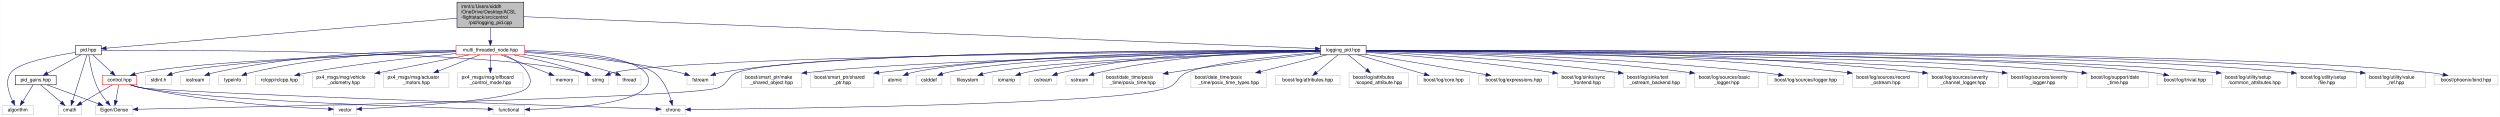
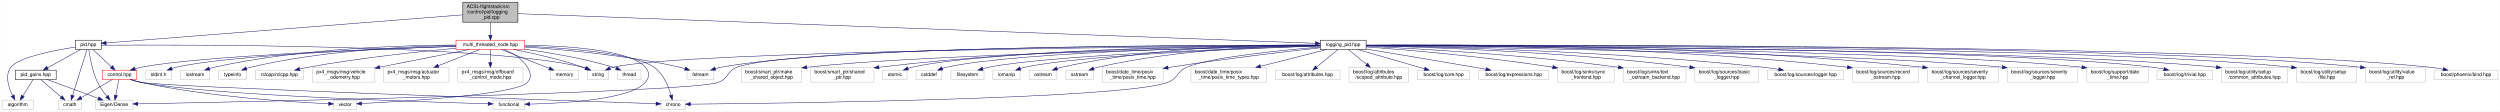
- <svg xmlns="http://www.w3.org/2000/svg" xmlns:xlink="http://www.w3.org/1999/xlink" width="5130pt" height="240pt" viewBox="0.00 0.00 5129.50 240.00">
-   <g id="graph0" class="graph" transform="scale(1 1) rotate(0) translate(4 236)">
-     <polygon fill="white" stroke="transparent" points="-4,4 -4,-236 5125.5,-236 5125.5,4 -4,4" />
+ <svg xmlns="http://www.w3.org/2000/svg" xmlns:xlink="http://www.w3.org/1999/xlink" width="5130pt" height="229pt" viewBox="0.00 0.00 5129.50 229.00">
+   <g id="graph0" class="graph" transform="scale(1 1) rotate(0) translate(4 225)">
+     <polygon fill="white" stroke="transparent" points="-4,4 -4,-225 5125.5,-225 5125.5,4 -4,4" />
    <g id="node1" class="node">
      <g id="a_node1">
        <a xlink:title="Logger for the PID controller.">
-           <polygon fill="#bfbfbf" stroke="black" points="933.5,-179.5 933.5,-231.5 1070.5,-231.5 1070.5,-179.5 933.5,-179.5" />
-           <text text-anchor="start" x="941.5" y="-219.5" font-family="Helvetica,sans-Serif" font-size="10.00">/mnt/c/Users/siddh</text>
-           <text text-anchor="start" x="941.5" y="-208.5" font-family="Helvetica,sans-Serif" font-size="10.00">/OneDrive/Desktop/ACSL</text>
-           <text text-anchor="start" x="941.5" y="-197.5" font-family="Helvetica,sans-Serif" font-size="10.00">-flightstack/src/control</text>
-           <text text-anchor="middle" x="1002" y="-186.5" font-family="Helvetica,sans-Serif" font-size="10.00">/pid/logging_pid.cpp</text>
+           <polygon fill="#bfbfbf" stroke="black" points="945.5,-179.5 945.5,-220.5 1058.5,-220.5 1058.5,-179.5 945.5,-179.5" />
+           <text text-anchor="start" x="953.5" y="-208.5" font-family="Helvetica,sans-Serif" font-size="10.00">ACSL-flightstack/src</text>
+           <text text-anchor="start" x="953.5" y="-197.5" font-family="Helvetica,sans-Serif" font-size="10.00">/control/pid/logging</text>
+           <text text-anchor="middle" x="1002" y="-186.5" font-family="Helvetica,sans-Serif" font-size="10.00">_pid.cpp</text>
        </a>
      </g>
    </g>
    <g id="node2" class="node">
      <g id="a_node2">
        <a xlink:href="pid_8hpp.html" target="_top" xlink:title="Implementation of the PID controller.">
          <polygon fill="white" stroke="black" points="150.5,-123.5 150.5,-142.5 203.5,-142.5 203.5,-123.5 150.5,-123.5" />
          <text text-anchor="middle" x="177" y="-130.5" font-family="Helvetica,sans-Serif" font-size="10.00">pid.hpp</text>
        </a>
      </g>
    </g>
    <g id="edge1" class="edge">
-       <path fill="none" stroke="midnightblue" d="M933.43,-198.64C766.07,-184.34 341.09,-148.02 213.66,-137.13" />
-       <polygon fill="midnightblue" stroke="midnightblue" points="213.89,-133.64 203.63,-136.28 213.3,-140.61 213.89,-133.64" />
+       <path fill="none" stroke="midnightblue" d="M945.29,-194.53C787.19,-182.08 344.53,-147.2 213.8,-136.9" />
+       <polygon fill="midnightblue" stroke="midnightblue" points="213.77,-133.39 203.52,-136.09 213.22,-140.36 213.77,-133.39" />
    </g>
    <g id="node12" class="node">
      <g id="a_node12">
        <a xlink:href="logging__pid_8hpp.html" target="_top" xlink:title="Logger for the PID controller.">
          <polygon fill="white" stroke="black" points="2705,-123.5 2705,-142.5 2799,-142.5 2799,-123.5 2705,-123.5" />
          <text text-anchor="middle" x="2752" y="-130.5" font-family="Helvetica,sans-Serif" font-size="10.00">logging_pid.hpp</text>
        </a>
      </g>
    </g>
    <g id="edge16" class="edge">
-       <path fill="none" stroke="midnightblue" d="M1070.6,-201.74C1354.34,-190.31 2433.51,-146.83 2694.78,-136.31" />
-       <polygon fill="midnightblue" stroke="midnightblue" points="2694.96,-139.8 2704.81,-135.9 2694.68,-132.81 2694.96,-139.8" />
+       <path fill="none" stroke="midnightblue" d="M1058.74,-196.89C1322.76,-187.09 2429.45,-145.98 2694.69,-136.13" />
+       <polygon fill="midnightblue" stroke="midnightblue" points="2695,-139.62 2704.87,-135.75 2694.74,-132.62 2695,-139.62" />
    </g>
    <g id="node41" class="node">
      <g id="a_node41">
        <a xlink:href="multi__threaded__node_8hpp.html" target="_top" xlink:title="Multithreaded ROS2 node that joins together all the flight stack components.">
          <polygon fill="white" stroke="red" points="931.5,-123.5 931.5,-142.5 1072.5,-142.5 1072.5,-123.5 931.5,-123.5" />
          <text text-anchor="middle" x="1002" y="-130.5" font-family="Helvetica,sans-Serif" font-size="10.00">multi_threaded_node.hpp</text>
        </a>
      </g>
    </g>
    <g id="edge48" class="edge">
-       <path fill="none" stroke="midnightblue" d="M1002,-179.45C1002,-170.73 1002,-161.1 1002,-152.96" />
-       <polygon fill="midnightblue" stroke="midnightblue" points="1005.5,-152.7 1002,-142.7 998.5,-152.7 1005.5,-152.7" />
+       <path fill="none" stroke="midnightblue" d="M1002,-179.5C1002,-171.07 1002,-161.24 1002,-152.87" />
+       <polygon fill="midnightblue" stroke="midnightblue" points="1005.5,-152.65 1002,-142.65 998.5,-152.65 1005.5,-152.65" />
    </g>
    <g id="node3" class="node">
      <g id="a_node3">
        <a xlink:title=" ">
          <polygon fill="white" stroke="#bfbfbf" points="115.5,-0.5 115.5,-19.5 162.5,-19.5 162.5,-0.5 115.5,-0.5" />
          <text text-anchor="middle" x="139" y="-7.5" font-family="Helvetica,sans-Serif" font-size="10.00">cmath</text>
        </a>
      </g>
    </g>
    <g id="edge2" class="edge">
      <path fill="none" stroke="midnightblue" d="M174.27,-123.3C168.1,-103.68 153.02,-55.64 144.71,-29.19" />
      <polygon fill="midnightblue" stroke="midnightblue" points="148.04,-28.12 141.71,-19.62 141.37,-30.21 148.04,-28.12" />
    </g>
    <g id="node4" class="node">
      <g id="a_node4">
        <a xlink:title=" ">
          <polygon fill="white" stroke="#bfbfbf" points="0,-0.5 0,-19.5 64,-19.5 64,-0.5 0,-0.5" />
          <text text-anchor="middle" x="32" y="-7.5" font-family="Helvetica,sans-Serif" font-size="10.00">algorithm</text>
        </a>
      </g>
    </g>
    <g id="edge3" class="edge">
      <path fill="none" stroke="midnightblue" d="M150.45,-128.37C109.5,-122.16 33.96,-108.11 18,-87 5.4,-70.34 13.3,-45.83 21.43,-29.19" />
      <polygon fill="midnightblue" stroke="midnightblue" points="24.73,-30.45 26.34,-19.98 18.55,-27.16 24.73,-30.45" />
    </g>
    <g id="node5" class="node">
      <g id="a_node5">
        <a xlink:title=" ">
          <polygon fill="white" stroke="#bfbfbf" points="1201,-62 1201,-81 1245,-81 1245,-62 1201,-62" />
          <text text-anchor="middle" x="1223" y="-69" font-family="Helvetica,sans-Serif" font-size="10.00">string</text>
        </a>
      </g>
    </g>
    <g id="edge4" class="edge">
      <path fill="none" stroke="midnightblue" d="M203.76,-132.22C344.17,-133.19 996.72,-134.98 1192,-87 1193.99,-86.51 1196.01,-85.89 1198.01,-85.18" />
      <polygon fill="midnightblue" stroke="midnightblue" points="1199.81,-88.22 1207.67,-81.12 1197.09,-81.77 1199.81,-88.22" />
    </g>
    <g id="node6" class="node">
      <g id="a_node6">
        <a xlink:title=" ">
          <polygon fill="white" stroke="#bfbfbf" points="191.5,-0.5 191.5,-19.5 268.5,-19.5 268.5,-0.5 191.5,-0.5" />
          <text text-anchor="middle" x="230" y="-7.5" font-family="Helvetica,sans-Serif" font-size="10.00">Eigen/Dense</text>
        </a>
      </g>
    </g>
    <g id="edge5" class="edge">
      <path fill="none" stroke="midnightblue" d="M178.04,-123.18C180,-108.6 185.09,-78.82 196,-56 200.95,-45.64 208.5,-35.33 215.23,-27.2" />
      <polygon fill="midnightblue" stroke="midnightblue" points="217.91,-29.45 221.8,-19.6 212.61,-24.87 217.91,-29.45" />
    </g>
    <g id="node7" class="node">
      <g id="a_node7">
        <a xlink:href="control_8hpp.html" target="_top" xlink:title="General class that contains common members used by most of the control algorithms.">
          <polygon fill="white" stroke="red" points="205.5,-62 205.5,-81 276.5,-81 276.5,-62 205.5,-62" />
          <text text-anchor="middle" x="241" y="-69" font-family="Helvetica,sans-Serif" font-size="10.00">control.hpp</text>
        </a>
      </g>
    </g>
    <g id="edge6" class="edge">
      <path fill="none" stroke="midnightblue" d="M186.17,-123.48C196.15,-114.2 212.31,-99.17 224.51,-87.83" />
      <polygon fill="midnightblue" stroke="midnightblue" points="226.91,-90.38 231.85,-81.01 222.14,-85.25 226.91,-90.38" />
    </g>
    <g id="node11" class="node">
      <g id="a_node11">
        <a xlink:href="pid__gains_8hpp.html" target="_top" xlink:title="Tuning gains of the PID controller.">
          <polygon fill="white" stroke="black" points="27,-62 27,-81 111,-81 111,-62 27,-62" />
          <text text-anchor="middle" x="69" y="-69" font-family="Helvetica,sans-Serif" font-size="10.00">pid_gains.hpp</text>
        </a>
      </g>
    </g>
    <g id="edge12" class="edge">
      <path fill="none" stroke="midnightblue" d="M161.53,-123.48C143.72,-113.67 114.26,-97.43 93.37,-85.92" />
      <polygon fill="midnightblue" stroke="midnightblue" points="94.89,-82.77 84.45,-81.01 91.51,-88.9 94.89,-82.77" />
    </g>
    <g id="edge7" class="edge">
      <path fill="none" stroke="midnightblue" d="M226.39,-61.98C209.65,-52.21 182,-36.08 162.28,-24.58" />
      <polygon fill="midnightblue" stroke="midnightblue" points="163.99,-21.52 153.59,-19.51 160.46,-27.57 163.99,-21.52" />
    </g>
    <g id="edge11" class="edge">
      <path fill="none" stroke="midnightblue" d="M239.42,-61.98C237.87,-53.58 235.45,-40.48 233.45,-29.66" />
      <polygon fill="midnightblue" stroke="midnightblue" points="236.83,-28.71 231.57,-19.51 229.95,-29.98 236.83,-28.71" />
    </g>
    <g id="node8" class="node">
      <g id="a_node8">
        <a xlink:title=" ">
          <polygon fill="white" stroke="#bfbfbf" points="680.5,-0.5 680.5,-19.5 727.5,-19.5 727.5,-0.5 680.5,-0.5" />
          <text text-anchor="middle" x="704" y="-7.5" font-family="Helvetica,sans-Serif" font-size="10.00">vector</text>
        </a>
      </g>
    </g>
    <g id="edge8" class="edge">
      <path fill="none" stroke="midnightblue" d="M264.04,-61.89C270.72,-59.67 278.08,-57.49 285,-56 425.8,-25.6 597.87,-15.34 669.82,-12.23" />
      <polygon fill="midnightblue" stroke="midnightblue" points="670.25,-15.71 680.09,-11.8 669.96,-8.72 670.25,-15.71" />
    </g>
    <g id="node9" class="node">
      <g id="a_node9">
        <a xlink:title=" ">
          <polygon fill="white" stroke="#bfbfbf" points="1007.5,-0.5 1007.5,-19.5 1072.5,-19.5 1072.5,-0.5 1007.5,-0.5" />
          <text text-anchor="middle" x="1040" y="-7.5" font-family="Helvetica,sans-Serif" font-size="10.00">functional</text>
        </a>
      </g>
    </g>
    <g id="edge9" class="edge">
      <path fill="none" stroke="midnightblue" d="M263.09,-61.98C270.01,-59.65 277.73,-57.39 285,-56 423.11,-29.59 858.56,-15.87 997.18,-12.1" />
      <polygon fill="midnightblue" stroke="midnightblue" points="997.49,-15.59 1007.4,-11.82 997.31,-8.59 997.49,-15.59" />
    </g>
    <g id="node10" class="node">
      <g id="a_node10">
        <a xlink:title=" ">
          <polygon fill="white" stroke="#bfbfbf" points="1352,-0.5 1352,-19.5 1402,-19.5 1402,-0.5 1352,-0.5" />
          <text text-anchor="middle" x="1377" y="-7.5" font-family="Helvetica,sans-Serif" font-size="10.00">chrono</text>
        </a>
      </g>
    </g>
    <g id="edge10" class="edge">
      <path fill="none" stroke="midnightblue" d="M263.07,-61.9C269.99,-59.57 277.72,-57.32 285,-56 338.14,-46.34 1160.76,-18.26 1341.9,-12.17" />
      <polygon fill="midnightblue" stroke="midnightblue" points="1342.07,-15.67 1351.95,-11.84 1341.84,-8.67 1342.07,-15.67" />
    </g>
    <g id="edge13" class="edge">
      <path fill="none" stroke="midnightblue" d="M79.03,-61.98C90.05,-52.61 107.96,-37.38 121.34,-26.01" />
      <polygon fill="midnightblue" stroke="midnightblue" points="123.64,-28.65 128.99,-19.51 119.1,-23.32 123.64,-28.65" />
    </g>
    <g id="edge14" class="edge">
      <path fill="none" stroke="midnightblue" d="M63.7,-61.98C58.26,-53.23 49.64,-39.37 42.76,-28.31" />
      <polygon fill="midnightblue" stroke="midnightblue" points="45.54,-26.15 37.29,-19.51 39.6,-29.85 45.54,-26.15" />
    </g>
    <g id="edge15" class="edge">
      <path fill="none" stroke="midnightblue" d="M92.07,-61.98C119.68,-51.77 166.12,-34.61 197.4,-23.05" />
      <polygon fill="midnightblue" stroke="midnightblue" points="198.81,-26.26 206.98,-19.51 196.38,-19.69 198.81,-26.26" />
    </g>
    <g id="edge25" class="edge">
      <path fill="none" stroke="midnightblue" d="M2704.61,-131.72C2465.55,-130.14 1397.72,-121.22 1254,-87 1251.79,-86.47 1249.55,-85.78 1247.34,-84.99" />
      <polygon fill="midnightblue" stroke="midnightblue" points="1248.58,-81.71 1238,-81.02 1245.84,-88.15 1248.58,-81.71" />
    </g>
    <g id="edge47" class="edge">
      <path fill="none" stroke="midnightblue" d="M2704.93,-132.07C2491.66,-132.13 1621.45,-129.73 1508,-87 1487.6,-79.32 1490.4,-63.68 1470,-56 1413.38,-34.67 500.97,-16.12 278.59,-11.9" />
      <polygon fill="midnightblue" stroke="midnightblue" points="278.59,-8.4 268.52,-11.71 278.46,-15.4 278.59,-8.4" />
    </g>
    <g id="edge19" class="edge">
      <path fill="none" stroke="midnightblue" d="M2704.84,-128.45C2627.95,-122.16 2479.29,-107.73 2431,-87 2410.65,-78.27 2412.74,-63.76 2392,-56 2298.8,-21.14 1581.24,-12.77 1412.46,-11.28" />
      <polygon fill="midnightblue" stroke="midnightblue" points="1412.4,-7.78 1402.37,-11.19 1412.34,-14.78 1412.4,-7.78" />
    </g>
    <g id="node13" class="node">
      <g id="a_node13">
        <a xlink:title=" ">
          <polygon fill="white" stroke="#bfbfbf" points="1807,-62 1807,-81 1857,-81 1857,-62 1807,-62" />
          <text text-anchor="middle" x="1832" y="-69" font-family="Helvetica,sans-Serif" font-size="10.00">atomic</text>
        </a>
      </g>
    </g>
    <g id="edge17" class="edge">
      <path fill="none" stroke="midnightblue" d="M2704.98,-131.72C2545.9,-130.43 2028.8,-123.48 1867,-87 1864.33,-86.4 1861.59,-85.61 1858.89,-84.7" />
      <polygon fill="midnightblue" stroke="midnightblue" points="1860.01,-81.38 1849.42,-81.09 1857.52,-87.92 1860.01,-81.38" />
    </g>
    <g id="node14" class="node">
      <g id="a_node14">
        <a xlink:title=" ">
          <polygon fill="white" stroke="#bfbfbf" points="1875.5,-62 1875.5,-81 1928.5,-81 1928.5,-62 1875.5,-62" />
          <text text-anchor="middle" x="1902" y="-69" font-family="Helvetica,sans-Serif" font-size="10.00">cstddef</text>
        </a>
      </g>
    </g>
    <g id="edge18" class="edge">
      <path fill="none" stroke="midnightblue" d="M2704.87,-131.41C2554.22,-129.22 2085.65,-119.87 1938,-87 1935.16,-86.37 1932.26,-85.54 1929.4,-84.59" />
      <polygon fill="midnightblue" stroke="midnightblue" points="1930.54,-81.28 1919.94,-81.07 1928.09,-87.84 1930.54,-81.28" />
    </g>
    <g id="node15" class="node">
      <g id="a_node15">
        <a xlink:title=" ">
          <polygon fill="white" stroke="#bfbfbf" points="1947,-62 1947,-81 2015,-81 2015,-62 1947,-62" />
          <text text-anchor="middle" x="1981" y="-69" font-family="Helvetica,sans-Serif" font-size="10.00">filesystem</text>
        </a>
      </g>
    </g>
    <g id="edge20" class="edge">
      <path fill="none" stroke="midnightblue" d="M2704.58,-130.7C2564.65,-126.6 2155.1,-112.69 2024,-87 2020.11,-86.24 2016.09,-85.22 2012.14,-84.06" />
      <polygon fill="midnightblue" stroke="midnightblue" points="2013.16,-80.72 2002.57,-81.01 2011.04,-87.39 2013.16,-80.72" />
    </g>
    <g id="node16" class="node">
      <g id="a_node16">
        <a xlink:title=" ">
          <polygon fill="white" stroke="#bfbfbf" points="1405.5,-62 1405.5,-81 1460.5,-81 1460.5,-62 1405.5,-62" />
          <text text-anchor="middle" x="1433" y="-69" font-family="Helvetica,sans-Serif" font-size="10.00">fstream</text>
        </a>
      </g>
    </g>
    <g id="edge21" class="edge">
      <path fill="none" stroke="midnightblue" d="M2704.92,-132.21C2504.04,-132.8 1717.77,-132.14 1475,-87 1471.29,-86.31 1467.47,-85.36 1463.71,-84.26" />
      <polygon fill="midnightblue" stroke="midnightblue" points="1464.63,-80.88 1454.04,-81.13 1462.47,-87.54 1464.63,-80.88" />
    </g>
    <g id="node17" class="node">
      <g id="a_node17">
        <a xlink:title=" ">
          <polygon fill="white" stroke="#bfbfbf" points="2033,-62 2033,-81 2089,-81 2089,-62 2033,-62" />
          <text text-anchor="middle" x="2061" y="-69" font-family="Helvetica,sans-Serif" font-size="10.00">iomanip</text>
        </a>
      </g>
    </g>
    <g id="edge22" class="edge">
      <path fill="none" stroke="midnightblue" d="M2704.85,-130.56C2575.09,-126.3 2214.7,-112.47 2099,-87 2095.93,-86.32 2092.77,-85.44 2089.66,-84.45" />
      <polygon fill="midnightblue" stroke="midnightblue" points="2090.59,-81.07 2079.99,-81.01 2088.24,-87.66 2090.59,-81.07" />
    </g>
    <g id="node18" class="node">
      <g id="a_node18">
        <a xlink:title=" ">
          <polygon fill="white" stroke="#bfbfbf" points="2107.5,-62 2107.5,-81 2164.5,-81 2164.5,-62 2107.5,-62" />
          <text text-anchor="middle" x="2136" y="-69" font-family="Helvetica,sans-Serif" font-size="10.00">ostream</text>
        </a>
      </g>
    </g>
    <g id="edge23" class="edge">
      <path fill="none" stroke="midnightblue" d="M2704.87,-132.86C2605.45,-133.69 2367.45,-130.49 2174,-87 2171,-86.32 2167.91,-85.46 2164.87,-84.49" />
      <polygon fill="midnightblue" stroke="midnightblue" points="2165.99,-81.17 2155.39,-81.13 2163.65,-87.77 2165.99,-81.17" />
    </g>
    <g id="node19" class="node">
      <g id="a_node19">
        <a xlink:title=" ">
          <polygon fill="white" stroke="#bfbfbf" points="2183,-62 2183,-81 2239,-81 2239,-62 2183,-62" />
          <text text-anchor="middle" x="2211" y="-69" font-family="Helvetica,sans-Serif" font-size="10.00">sstream</text>
        </a>
      </g>
    </g>
    <g id="edge24" class="edge">
      <path fill="none" stroke="midnightblue" d="M2704.86,-132.07C2615,-131.28 2413.45,-124.96 2249,-87 2246,-86.31 2242.92,-85.43 2239.88,-84.45" />
      <polygon fill="midnightblue" stroke="midnightblue" points="2241,-81.14 2230.4,-81.08 2238.65,-87.73 2241,-81.14" />
    </g>
    <g id="node20" class="node">
      <g id="a_node20">
        <a xlink:title=" ">
          <polygon fill="white" stroke="#bfbfbf" points="2257.5,-56.5 2257.5,-86.5 2382.5,-86.5 2382.5,-56.5 2257.5,-56.5" />
          <text text-anchor="start" x="2265.5" y="-74.5" font-family="Helvetica,sans-Serif" font-size="10.00">boost/date_time/posix</text>
          <text text-anchor="middle" x="2320" y="-63.5" font-family="Helvetica,sans-Serif" font-size="10.00">_time/posix_time.hpp</text>
        </a>
      </g>
    </g>
    <g id="edge26" class="edge">
      <path fill="none" stroke="midnightblue" d="M2704.78,-126.93C2636.64,-119.4 2506.85,-104.29 2397,-87 2395.53,-86.77 2394.05,-86.53 2392.55,-86.29" />
      <polygon fill="midnightblue" stroke="midnightblue" points="2393,-82.81 2382.56,-84.61 2391.84,-89.72 2393,-82.81" />
    </g>
    <g id="node21" class="node">
      <g id="a_node21">
        <a xlink:title=" ">
          <polygon fill="white" stroke="#bfbfbf" points="2439.5,-56.5 2439.5,-86.5 2594.5,-86.5 2594.5,-56.5 2439.5,-56.5" />
          <text text-anchor="start" x="2447.5" y="-74.5" font-family="Helvetica,sans-Serif" font-size="10.00">boost/date_time/posix</text>
          <text text-anchor="middle" x="2517" y="-63.5" font-family="Helvetica,sans-Serif" font-size="10.00">_time/posix_time_types.hpp</text>
        </a>
      </g>
    </g>
    <g id="edge27" class="edge">
      <path fill="none" stroke="midnightblue" d="M2718.33,-123.48C2682.93,-114.51 2626.36,-100.19 2582.18,-89" />
      <polygon fill="midnightblue" stroke="midnightblue" points="2582.94,-85.58 2572.38,-86.52 2581.22,-92.37 2582.94,-85.58" />
    </g>
    <g id="node22" class="node">
      <g id="a_node22">
        <a xlink:title=" ">
          <polygon fill="white" stroke="#bfbfbf" points="2612.5,-62 2612.5,-81 2745.5,-81 2745.5,-62 2612.5,-62" />
          <text text-anchor="middle" x="2679" y="-69" font-family="Helvetica,sans-Serif" font-size="10.00">boost/log/attributes.hpp</text>
        </a>
      </g>
    </g>
    <g id="edge28" class="edge">
      <path fill="none" stroke="midnightblue" d="M2741.54,-123.48C2730.05,-114.11 2711.37,-98.88 2697.41,-87.51" />
      <polygon fill="midnightblue" stroke="midnightblue" points="2699.4,-84.61 2689.44,-81.01 2694.98,-90.04 2699.4,-84.61" />
    </g>
    <g id="node23" class="node">
      <g id="a_node23">
        <a xlink:title=" ">
          <polygon fill="white" stroke="#bfbfbf" points="2764,-56.5 2764,-86.5 2886,-86.5 2886,-56.5 2764,-56.5" />
          <text text-anchor="start" x="2772" y="-74.5" font-family="Helvetica,sans-Serif" font-size="10.00">boost/log/attributes</text>
          <text text-anchor="middle" x="2825" y="-63.5" font-family="Helvetica,sans-Serif" font-size="10.00">/scoped_attribute.hpp</text>
        </a>
      </g>
    </g>
    <g id="edge29" class="edge">
      <path fill="none" stroke="midnightblue" d="M2762.46,-123.48C2772.16,-115.57 2786.99,-103.48 2799.77,-93.07" />
      <polygon fill="midnightblue" stroke="midnightblue" points="2802.26,-95.55 2807.8,-86.52 2797.83,-90.13 2802.26,-95.55" />
    </g>
    <g id="node24" class="node">
      <g id="a_node24">
        <a xlink:title=" ">
          <polygon fill="white" stroke="#bfbfbf" points="2904.5,-62 2904.5,-81 3011.5,-81 3011.5,-62 2904.5,-62" />
          <text text-anchor="middle" x="2958" y="-69" font-family="Helvetica,sans-Serif" font-size="10.00">boost/log/core.hpp</text>
        </a>
      </g>
    </g>
    <g id="edge30" class="edge">
      <path fill="none" stroke="midnightblue" d="M2781.51,-123.48C2817.62,-113.05 2878.85,-95.36 2918.85,-83.81" />
      <polygon fill="midnightblue" stroke="midnightblue" points="2919.9,-87.15 2928.54,-81.01 2917.96,-80.42 2919.9,-87.15" />
    </g>
    <g id="node25" class="node">
      <g id="a_node25">
        <a xlink:title=" ">
          <polygon fill="white" stroke="#bfbfbf" points="3030,-62 3030,-81 3174,-81 3174,-62 3030,-62" />
          <text text-anchor="middle" x="3102" y="-69" font-family="Helvetica,sans-Serif" font-size="10.00">boost/log/expressions.hpp</text>
        </a>
      </g>
    </g>
    <g id="edge31" class="edge">
      <path fill="none" stroke="midnightblue" d="M2799.16,-124.28C2852.89,-115.44 2943.32,-100.45 3021,-87 3028.72,-85.66 3036.85,-84.23 3044.86,-82.81" />
      <polygon fill="midnightblue" stroke="midnightblue" points="3045.67,-86.22 3054.9,-81.02 3044.44,-79.33 3045.67,-86.22" />
    </g>
    <g id="node26" class="node">
      <g id="a_node26">
        <a xlink:title=" ">
          <polygon fill="white" stroke="#bfbfbf" points="3192,-56.5 3192,-86.5 3308,-86.5 3308,-56.5 3192,-56.5" />
          <text text-anchor="start" x="3200" y="-74.5" font-family="Helvetica,sans-Serif" font-size="10.00">boost/log/sinks/sync</text>
          <text text-anchor="middle" x="3250" y="-63.5" font-family="Helvetica,sans-Serif" font-size="10.00">_frontend.hpp</text>
        </a>
      </g>
    </g>
    <g id="edge32" class="edge">
      <path fill="none" stroke="midnightblue" d="M2799.1,-128.77C2876.8,-123.08 3036.87,-109.8 3181.99,-87.05" />
      <polygon fill="midnightblue" stroke="midnightblue" points="3182.64,-90.49 3191.97,-85.46 3181.54,-83.58 3182.64,-90.49" />
    </g>
    <g id="node27" class="node">
      <g id="a_node27">
        <a xlink:title=" ">
          <polygon fill="white" stroke="#bfbfbf" points="3326.5,-56.5 3326.5,-86.5 3455.5,-86.5 3455.5,-56.5 3326.5,-56.5" />
          <text text-anchor="start" x="3334.5" y="-74.5" font-family="Helvetica,sans-Serif" font-size="10.00">boost/log/sinks/text</text>
          <text text-anchor="middle" x="3391" y="-63.5" font-family="Helvetica,sans-Serif" font-size="10.00">_ostream_backend.hpp</text>
        </a>
      </g>
    </g>
    <g id="edge33" class="edge">
      <path fill="none" stroke="midnightblue" d="M2799.07,-130.07C2894.63,-125.75 3118.34,-113.65 3316.49,-86.95" />
      <polygon fill="midnightblue" stroke="midnightblue" points="3317.06,-90.41 3326.5,-85.59 3316.12,-83.47 3317.06,-90.41" />
    </g>
    <g id="node28" class="node">
      <g id="a_node28">
        <a xlink:title=" ">
          <polygon fill="white" stroke="#bfbfbf" points="3473.5,-56.5 3473.5,-86.5 3604.5,-86.5 3604.5,-56.5 3473.5,-56.5" />
          <text text-anchor="start" x="3481.5" y="-74.5" font-family="Helvetica,sans-Serif" font-size="10.00">boost/log/sources/basic</text>
          <text text-anchor="middle" x="3539" y="-63.5" font-family="Helvetica,sans-Serif" font-size="10.00">_logger.hpp</text>
        </a>
      </g>
    </g>
    <g id="edge34" class="edge">
      <path fill="none" stroke="midnightblue" d="M2799.34,-131.14C2912.5,-128.64 3207.67,-119.41 3463.09,-87.14" />
      <polygon fill="midnightblue" stroke="midnightblue" points="3463.83,-90.57 3473.31,-85.83 3462.94,-83.63 3463.83,-90.57" />
    </g>
    <g id="node29" class="node">
      <g id="a_node29">
        <a xlink:title=" ">
          <polygon fill="white" stroke="#bfbfbf" points="3623,-62 3623,-81 3779,-81 3779,-62 3623,-62" />
          <text text-anchor="middle" x="3701" y="-69" font-family="Helvetica,sans-Serif" font-size="10.00">boost/log/sources/logger.hpp</text>
        </a>
      </g>
    </g>
    <g id="edge35" class="edge">
      <path fill="none" stroke="midnightblue" d="M2799.34,-131.4C2929.65,-129.36 3304.51,-120.76 3614,-87 3624.27,-85.88 3635.16,-84.34 3645.64,-82.69" />
      <polygon fill="midnightblue" stroke="midnightblue" points="3646.22,-86.14 3655.53,-81.07 3645.1,-79.23 3646.22,-86.14" />
    </g>
    <g id="node30" class="node">
      <g id="a_node30">
        <a xlink:title=" ">
          <polygon fill="white" stroke="#bfbfbf" points="3797,-56.5 3797,-86.5 3933,-86.5 3933,-56.5 3797,-56.5" />
          <text text-anchor="start" x="3805" y="-74.5" font-family="Helvetica,sans-Serif" font-size="10.00">boost/log/sources/record</text>
          <text text-anchor="middle" x="3865" y="-63.5" font-family="Helvetica,sans-Serif" font-size="10.00">_ostream.hpp</text>
        </a>
      </g>
    </g>
    <g id="edge36" class="edge">
      <path fill="none" stroke="midnightblue" d="M2799.17,-132.34C2944.84,-132.89 3400.52,-130.8 3786.67,-87.04" />
      <polygon fill="midnightblue" stroke="midnightblue" points="3787.11,-90.51 3796.64,-85.9 3786.31,-83.56 3787.11,-90.51" />
    </g>
    <g id="node31" class="node">
      <g id="a_node31">
        <a xlink:title=" ">
          <polygon fill="white" stroke="#bfbfbf" points="3951.5,-56.5 3951.5,-86.5 4096.5,-86.5 4096.5,-56.5 3951.5,-56.5" />
          <text text-anchor="start" x="3959.5" y="-74.5" font-family="Helvetica,sans-Serif" font-size="10.00">boost/log/sources/severity</text>
          <text text-anchor="middle" x="4024" y="-63.5" font-family="Helvetica,sans-Serif" font-size="10.00">_channel_logger.hpp</text>
        </a>
      </g>
    </g>
    <g id="edge37" class="edge">
      <path fill="none" stroke="midnightblue" d="M2799.22,-132.54C2958.61,-133.85 3491.35,-134.26 3940.93,-87" />
      <polygon fill="midnightblue" stroke="midnightblue" points="3941.62,-90.44 3951.2,-85.91 3940.88,-83.48 3941.62,-90.44" />
    </g>
    <g id="node32" class="node">
      <g id="a_node32">
        <a xlink:title=" ">
          <polygon fill="white" stroke="#bfbfbf" points="4114.5,-56.5 4114.5,-86.5 4259.5,-86.5 4259.5,-56.5 4114.5,-56.5" />
          <text text-anchor="start" x="4122.5" y="-74.5" font-family="Helvetica,sans-Serif" font-size="10.00">boost/log/sources/severity</text>
          <text text-anchor="middle" x="4187" y="-63.5" font-family="Helvetica,sans-Serif" font-size="10.00">_logger.hpp</text>
        </a>
      </g>
    </g>
    <g id="edge38" class="edge">
      <path fill="none" stroke="midnightblue" d="M2799.29,-131.34C3005.06,-128.34 3824.28,-114.93 4104.09,-87.08" />
      <polygon fill="midnightblue" stroke="midnightblue" points="4104.62,-90.54 4114.21,-86.04 4103.91,-83.58 4104.62,-90.54" />
    </g>
    <g id="node33" class="node">
      <g id="a_node33">
        <a xlink:title=" ">
          <polygon fill="white" stroke="#bfbfbf" points="4278,-56.5 4278,-86.5 4404,-86.5 4404,-56.5 4278,-56.5" />
          <text text-anchor="start" x="4286" y="-74.5" font-family="Helvetica,sans-Serif" font-size="10.00">boost/log/support/date</text>
          <text text-anchor="middle" x="4341" y="-63.5" font-family="Helvetica,sans-Serif" font-size="10.00">_time.hpp</text>
        </a>
      </g>
    </g>
    <g id="edge39" class="edge">
      <path fill="none" stroke="midnightblue" d="M2799.27,-131.67C3020.27,-129.99 3953.67,-121.03 4267.87,-86.96" />
      <polygon fill="midnightblue" stroke="midnightblue" points="4268.33,-90.43 4277.88,-85.84 4267.55,-83.47 4268.33,-90.43" />
    </g>
    <g id="node34" class="node">
      <g id="a_node34">
        <a xlink:title=" ">
          <polygon fill="white" stroke="#bfbfbf" points="4422,-62 4422,-81 4536,-81 4536,-62 4422,-62" />
          <text text-anchor="middle" x="4479" y="-69" font-family="Helvetica,sans-Serif" font-size="10.00">boost/log/trivial.hpp</text>
        </a>
      </g>
    </g>
    <g id="edge40" class="edge">
      <path fill="none" stroke="midnightblue" d="M2799.38,-131.93C3035.7,-131.38 4088.36,-126.7 4413,-87 4420.53,-86.08 4428.47,-84.7 4436.12,-83.15" />
      <polygon fill="midnightblue" stroke="midnightblue" points="4436.93,-86.56 4445.97,-81.04 4435.46,-79.71 4436.93,-86.56" />
    </g>
    <g id="node35" class="node">
      <g id="a_node35">
        <a xlink:title=" ">
          <polygon fill="white" stroke="#bfbfbf" points="4554,-56.5 4554,-86.5 4690,-86.5 4690,-56.5 4554,-56.5" />
          <text text-anchor="start" x="4562" y="-74.5" font-family="Helvetica,sans-Serif" font-size="10.00">boost/log/utility/setup</text>
          <text text-anchor="middle" x="4622" y="-63.5" font-family="Helvetica,sans-Serif" font-size="10.00">/common_attributes.hpp</text>
        </a>
      </g>
    </g>
    <g id="edge41" class="edge">
      <path fill="none" stroke="midnightblue" d="M2799.39,-131.84C3044.57,-130.88 4171.58,-124.52 4543.66,-87" />
      <polygon fill="midnightblue" stroke="midnightblue" points="4544.06,-90.47 4553.65,-85.96 4543.34,-83.51 4544.06,-90.47" />
    </g>
    <g id="node36" class="node">
      <g id="a_node36">
        <a xlink:title=" ">
          <polygon fill="white" stroke="#bfbfbf" points="4708.5,-56.5 4708.5,-86.5 4831.5,-86.5 4831.5,-56.5 4708.5,-56.5" />
          <text text-anchor="start" x="4716.5" y="-74.5" font-family="Helvetica,sans-Serif" font-size="10.00">boost/log/utility/setup</text>
          <text text-anchor="middle" x="4770" y="-63.5" font-family="Helvetica,sans-Serif" font-size="10.00">/file.hpp</text>
        </a>
      </g>
    </g>
    <g id="edge42" class="edge">
      <path fill="none" stroke="midnightblue" d="M2799.14,-132.05C3056.37,-132.16 4293.31,-130.43 4698.16,-86.91" />
      <polygon fill="midnightblue" stroke="midnightblue" points="4698.59,-90.38 4708.15,-85.81 4697.82,-83.43 4698.59,-90.38" />
    </g>
    <g id="node37" class="node">
      <g id="a_node37">
        <a xlink:title=" ">
          <polygon fill="white" stroke="#bfbfbf" points="4849.5,-56.5 4849.5,-86.5 4972.5,-86.5 4972.5,-56.5 4849.5,-56.5" />
          <text text-anchor="start" x="4857.5" y="-74.5" font-family="Helvetica,sans-Serif" font-size="10.00">boost/log/utility/value</text>
          <text text-anchor="middle" x="4911" y="-63.5" font-family="Helvetica,sans-Serif" font-size="10.00">_ref.hpp</text>
        </a>
      </g>
    </g>
    <g id="edge43" class="edge">
      <path fill="none" stroke="midnightblue" d="M2799.44,-132.16C3068.46,-132.86 4405.36,-133.98 4839.18,-87.04" />
      <polygon fill="midnightblue" stroke="midnightblue" points="4839.71,-90.51 4849.26,-85.93 4838.94,-83.55 4839.71,-90.51" />
    </g>
    <g id="node38" class="node">
      <g id="a_node38">
        <a xlink:title=" ">
          <polygon fill="white" stroke="#bfbfbf" points="4990.5,-62 4990.5,-81 5121.5,-81 5121.5,-62 4990.5,-62" />
          <text text-anchor="middle" x="5056" y="-69" font-family="Helvetica,sans-Serif" font-size="10.00">boost/phoenix/bind.hpp</text>
        </a>
      </g>
    </g>
    <g id="edge44" class="edge">
      <path fill="none" stroke="midnightblue" d="M2799.38,-132.16C3081,-132.96 4537.54,-134.67 4982,-87 4990.8,-86.06 5000.1,-84.6 5009.04,-82.97" />
      <polygon fill="midnightblue" stroke="midnightblue" points="5009.77,-86.39 5018.93,-81.07 5008.45,-79.52 5009.77,-86.39" />
    </g>
    <g id="node39" class="node">
      <g id="a_node39">
        <a xlink:title=" ">
          <polygon fill="white" stroke="#bfbfbf" points="1517,-56.5 1517,-86.5 1641,-86.5 1641,-56.5 1517,-56.5" />
          <text text-anchor="start" x="1525" y="-74.5" font-family="Helvetica,sans-Serif" font-size="10.00">boost/smart_ptr/make</text>
          <text text-anchor="middle" x="1579" y="-63.5" font-family="Helvetica,sans-Serif" font-size="10.00">_shared_object.hpp</text>
        </a>
      </g>
    </g>
    <g id="edge45" class="edge">
      <path fill="none" stroke="midnightblue" d="M2704.84,-131.08C2524.67,-127.43 1878.92,-112.89 1651.43,-87" />
      <polygon fill="midnightblue" stroke="midnightblue" points="1651.59,-83.5 1641.25,-85.8 1650.77,-90.45 1651.59,-83.5" />
    </g>
    <g id="node40" class="node">
      <g id="a_node40">
        <a xlink:title=" ">
          <polygon fill="white" stroke="#bfbfbf" points="1659,-56.5 1659,-86.5 1789,-86.5 1789,-56.5 1659,-56.5" />
          <text text-anchor="start" x="1667" y="-74.5" font-family="Helvetica,sans-Serif" font-size="10.00">boost/smart_ptr/shared</text>
          <text text-anchor="middle" x="1724" y="-63.5" font-family="Helvetica,sans-Serif" font-size="10.00">_ptr.hpp</text>
        </a>
      </g>
    </g>
    <g id="edge46" class="edge">
      <path fill="none" stroke="midnightblue" d="M2704.64,-132.21C2566.52,-132.31 2152.09,-128.91 1799.44,-87.05" />
      <polygon fill="midnightblue" stroke="midnightblue" points="1799.63,-83.55 1789.29,-85.83 1798.8,-90.5 1799.63,-83.55" />
    </g>
    <g id="edge52" class="edge">
      <path fill="none" stroke="midnightblue" d="M1050.01,-123.46C1088.9,-115.87 1144.78,-103.44 1192,-87 1193.62,-86.44 1195.27,-85.81 1196.92,-85.16" />
      <polygon fill="midnightblue" stroke="midnightblue" points="1198.43,-88.32 1206.21,-81.12 1195.64,-81.9 1198.43,-88.32" />
    </g>
    <g id="edge63" class="edge">
      <path fill="none" stroke="midnightblue" d="M931.37,-129.86C775.74,-124.78 407.39,-110.6 285,-87 281.03,-86.23 276.92,-85.21 272.87,-84.06" />
      <polygon fill="midnightblue" stroke="midnightblue" points="273.68,-80.64 263.09,-81 271.59,-87.32 273.68,-80.64" />
    </g>
    <g id="edge57" class="edge">
      <path fill="none" stroke="midnightblue" d="M1030.02,-123.4C1047.17,-116.51 1067.75,-104.98 1078,-87 1084.82,-75.03 1087.14,-66.31 1078,-56 1055.58,-30.72 825.69,-16.93 737.86,-12.56" />
      <polygon fill="midnightblue" stroke="midnightblue" points="737.8,-9.05 727.64,-12.06 737.45,-16.04 737.8,-9.05" />
    </g>
    <g id="edge50" class="edge">
      <path fill="none" stroke="midnightblue" d="M1072.82,-132.33C1156.59,-131.03 1288.65,-123.1 1320,-87 1329.03,-76.6 1328.94,-66.49 1320,-56 1290.08,-20.89 1153.95,-13.07 1083.12,-11.4" />
      <polygon fill="midnightblue" stroke="midnightblue" points="1082.82,-7.89 1072.75,-11.19 1082.68,-14.89 1082.82,-7.89" />
    </g>
    <g id="edge49" class="edge">
      <path fill="none" stroke="midnightblue" d="M1072.69,-130.11C1158.39,-126.53 1296.54,-116.28 1338,-87 1357.26,-73.4 1367.64,-47.37 1372.74,-29.61" />
      <polygon fill="midnightblue" stroke="midnightblue" points="1376.16,-30.35 1375.27,-19.8 1369.38,-28.61 1376.16,-30.35" />
    </g>
    <g id="edge55" class="edge">
      <path fill="none" stroke="midnightblue" d="M1072.7,-128.44C1151.25,-123.43 1281.46,-111.93 1391,-87 1394.41,-86.22 1397.94,-85.27 1401.42,-84.22" />
      <polygon fill="midnightblue" stroke="midnightblue" points="1402.6,-87.51 1411.03,-81.09 1400.44,-80.86 1402.6,-87.51" />
    </g>
    <g id="node42" class="node">
      <g id="a_node42">
        <a xlink:title=" ">
          <polygon fill="white" stroke="#bfbfbf" points="1125,-62 1125,-81 1183,-81 1183,-62 1125,-62" />
          <text text-anchor="middle" x="1154" y="-69" font-family="Helvetica,sans-Serif" font-size="10.00">memory</text>
        </a>
      </g>
    </g>
    <g id="edge51" class="edge">
      <path fill="none" stroke="midnightblue" d="M1023.78,-123.48C1049.74,-113.31 1093.31,-96.26 1122.83,-84.7" />
      <polygon fill="midnightblue" stroke="midnightblue" points="1124.23,-87.91 1132.26,-81.01 1121.67,-81.4 1124.23,-87.91" />
    </g>
    <g id="node43" class="node">
      <g id="a_node43">
        <a xlink:title=" ">
          <polygon fill="white" stroke="#bfbfbf" points="1263,-62 1263,-81 1311,-81 1311,-62 1263,-62" />
          <text text-anchor="middle" x="1287" y="-69" font-family="Helvetica,sans-Serif" font-size="10.00">thread</text>
        </a>
      </g>
    </g>
    <g id="edge53" class="edge">
      <path fill="none" stroke="midnightblue" d="M1072.58,-123.96C1123.69,-117.04 1194.05,-105.24 1254,-87 1255.93,-86.41 1257.9,-85.74 1259.86,-85.02" />
      <polygon fill="midnightblue" stroke="midnightblue" points="1261.53,-88.12 1269.48,-81.12 1258.9,-81.64 1261.53,-88.12" />
    </g>
    <g id="node44" class="node">
      <g id="a_node44">
        <a xlink:title=" ">
          <polygon fill="white" stroke="#bfbfbf" points="294.5,-62 294.5,-81 347.5,-81 347.5,-62 294.5,-62" />
          <text text-anchor="middle" x="321" y="-69" font-family="Helvetica,sans-Serif" font-size="10.00">stdint.h</text>
        </a>
      </g>
    </g>
    <g id="edge54" class="edge">
      <path fill="none" stroke="midnightblue" d="M931.36,-129.86C787.39,-125.03 464.54,-111.76 357,-87 354.17,-86.35 351.27,-85.5 348.41,-84.55" />
      <polygon fill="midnightblue" stroke="midnightblue" points="349.55,-81.24 338.96,-81.02 347.09,-87.8 349.55,-81.24" />
    </g>
    <g id="node45" class="node">
      <g id="a_node45">
        <a xlink:title=" ">
          <polygon fill="white" stroke="#bfbfbf" points="366,-62 366,-81 426,-81 426,-62 366,-62" />
          <text text-anchor="middle" x="396" y="-69" font-family="Helvetica,sans-Serif" font-size="10.00">iostream</text>
        </a>
      </g>
    </g>
    <g id="edge56" class="edge">
      <path fill="none" stroke="midnightblue" d="M931.25,-132.62C823.03,-132.17 610.48,-125.8 435,-87 431.93,-86.32 428.77,-85.45 425.64,-84.48" />
      <polygon fill="midnightblue" stroke="midnightblue" points="426.52,-81.08 415.92,-81.11 424.23,-87.69 426.52,-81.08" />
    </g>
    <g id="node46" class="node">
      <g id="a_node46">
        <a xlink:title=" ">
          <polygon fill="white" stroke="#bfbfbf" points="444.5,-62 444.5,-81 501.5,-81 501.5,-62 444.5,-62" />
          <text text-anchor="middle" x="473" y="-69" font-family="Helvetica,sans-Serif" font-size="10.00">typeinfo</text>
        </a>
      </g>
    </g>
    <g id="edge58" class="edge">
      <path fill="none" stroke="midnightblue" d="M931.34,-131.75C834.87,-130.02 657.11,-121.81 510,-87 507.17,-86.33 504.26,-85.49 501.39,-84.55" />
      <polygon fill="midnightblue" stroke="midnightblue" points="502.47,-81.21 491.87,-81.08 500.07,-87.79 502.47,-81.21" />
    </g>
    <g id="node47" class="node">
      <g id="a_node47">
        <a xlink:title=" ">
          <polygon fill="white" stroke="#bfbfbf" points="519.5,-62 519.5,-81 618.5,-81 618.5,-62 519.5,-62" />
          <text text-anchor="middle" x="569" y="-69" font-family="Helvetica,sans-Serif" font-size="10.00">rclcpp/rclcpp.hpp</text>
        </a>
      </g>
    </g>
    <g id="edge59" class="edge">
      <path fill="none" stroke="midnightblue" d="M931.31,-126.07C855.82,-119.14 732.87,-106.12 628,-87 622.42,-85.98 616.59,-84.75 610.85,-83.45" />
      <polygon fill="midnightblue" stroke="midnightblue" points="611.23,-79.94 600.69,-81.04 609.61,-86.75 611.23,-79.94" />
    </g>
    <g id="node48" class="node">
      <g id="a_node48">
        <a xlink:title=" ">
          <polygon fill="white" stroke="#bfbfbf" points="637,-56.5 637,-86.5 765,-86.5 765,-56.5 637,-56.5" />
          <text text-anchor="start" x="645" y="-74.5" font-family="Helvetica,sans-Serif" font-size="10.00">px4_msgs/msg/vehicle</text>
          <text text-anchor="middle" x="701" y="-63.5" font-family="Helvetica,sans-Serif" font-size="10.00">_odometry.hpp</text>
        </a>
      </g>
    </g>
    <g id="edge60" class="edge">
      <path fill="none" stroke="midnightblue" d="M958.71,-123.47C914.91,-114.84 844.95,-101.04 774.97,-87.19" />
      <polygon fill="midnightblue" stroke="midnightblue" points="775.58,-83.74 765.09,-85.24 774.22,-90.61 775.58,-83.74" />
    </g>
    <g id="node49" class="node">
      <g id="a_node49">
        <a xlink:title=" ">
          <polygon fill="white" stroke="#bfbfbf" points="783,-56.5 783,-86.5 917,-86.5 917,-56.5 783,-56.5" />
          <text text-anchor="start" x="791" y="-74.5" font-family="Helvetica,sans-Serif" font-size="10.00">px4_msgs/msg/actuator</text>
          <text text-anchor="middle" x="850" y="-63.5" font-family="Helvetica,sans-Serif" font-size="10.00">_motors.hpp</text>
        </a>
      </g>
    </g>
    <g id="edge61" class="edge">
      <path fill="none" stroke="midnightblue" d="M980.22,-123.48C958.19,-114.85 923.48,-101.26 895.43,-90.29" />
      <polygon fill="midnightblue" stroke="midnightblue" points="896.41,-86.91 885.82,-86.52 893.86,-93.43 896.41,-86.91" />
    </g>
    <g id="node50" class="node">
      <g id="a_node50">
        <a xlink:title=" ">
          <polygon fill="white" stroke="#bfbfbf" points="935,-56.5 935,-86.5 1069,-86.5 1069,-56.5 935,-56.5" />
          <text text-anchor="start" x="943" y="-74.5" font-family="Helvetica,sans-Serif" font-size="10.00">px4_msgs/msg/offboard</text>
          <text text-anchor="middle" x="1002" y="-63.5" font-family="Helvetica,sans-Serif" font-size="10.00">_control_mode.hpp</text>
        </a>
      </g>
    </g>
    <g id="edge62" class="edge">
      <path fill="none" stroke="midnightblue" d="M1002,-123.48C1002,-116.47 1002,-106.19 1002,-96.7" />
      <polygon fill="midnightblue" stroke="midnightblue" points="1005.5,-96.52 1002,-86.52 998.5,-96.52 1005.5,-96.52" />
    </g>
  </g>
</svg>
